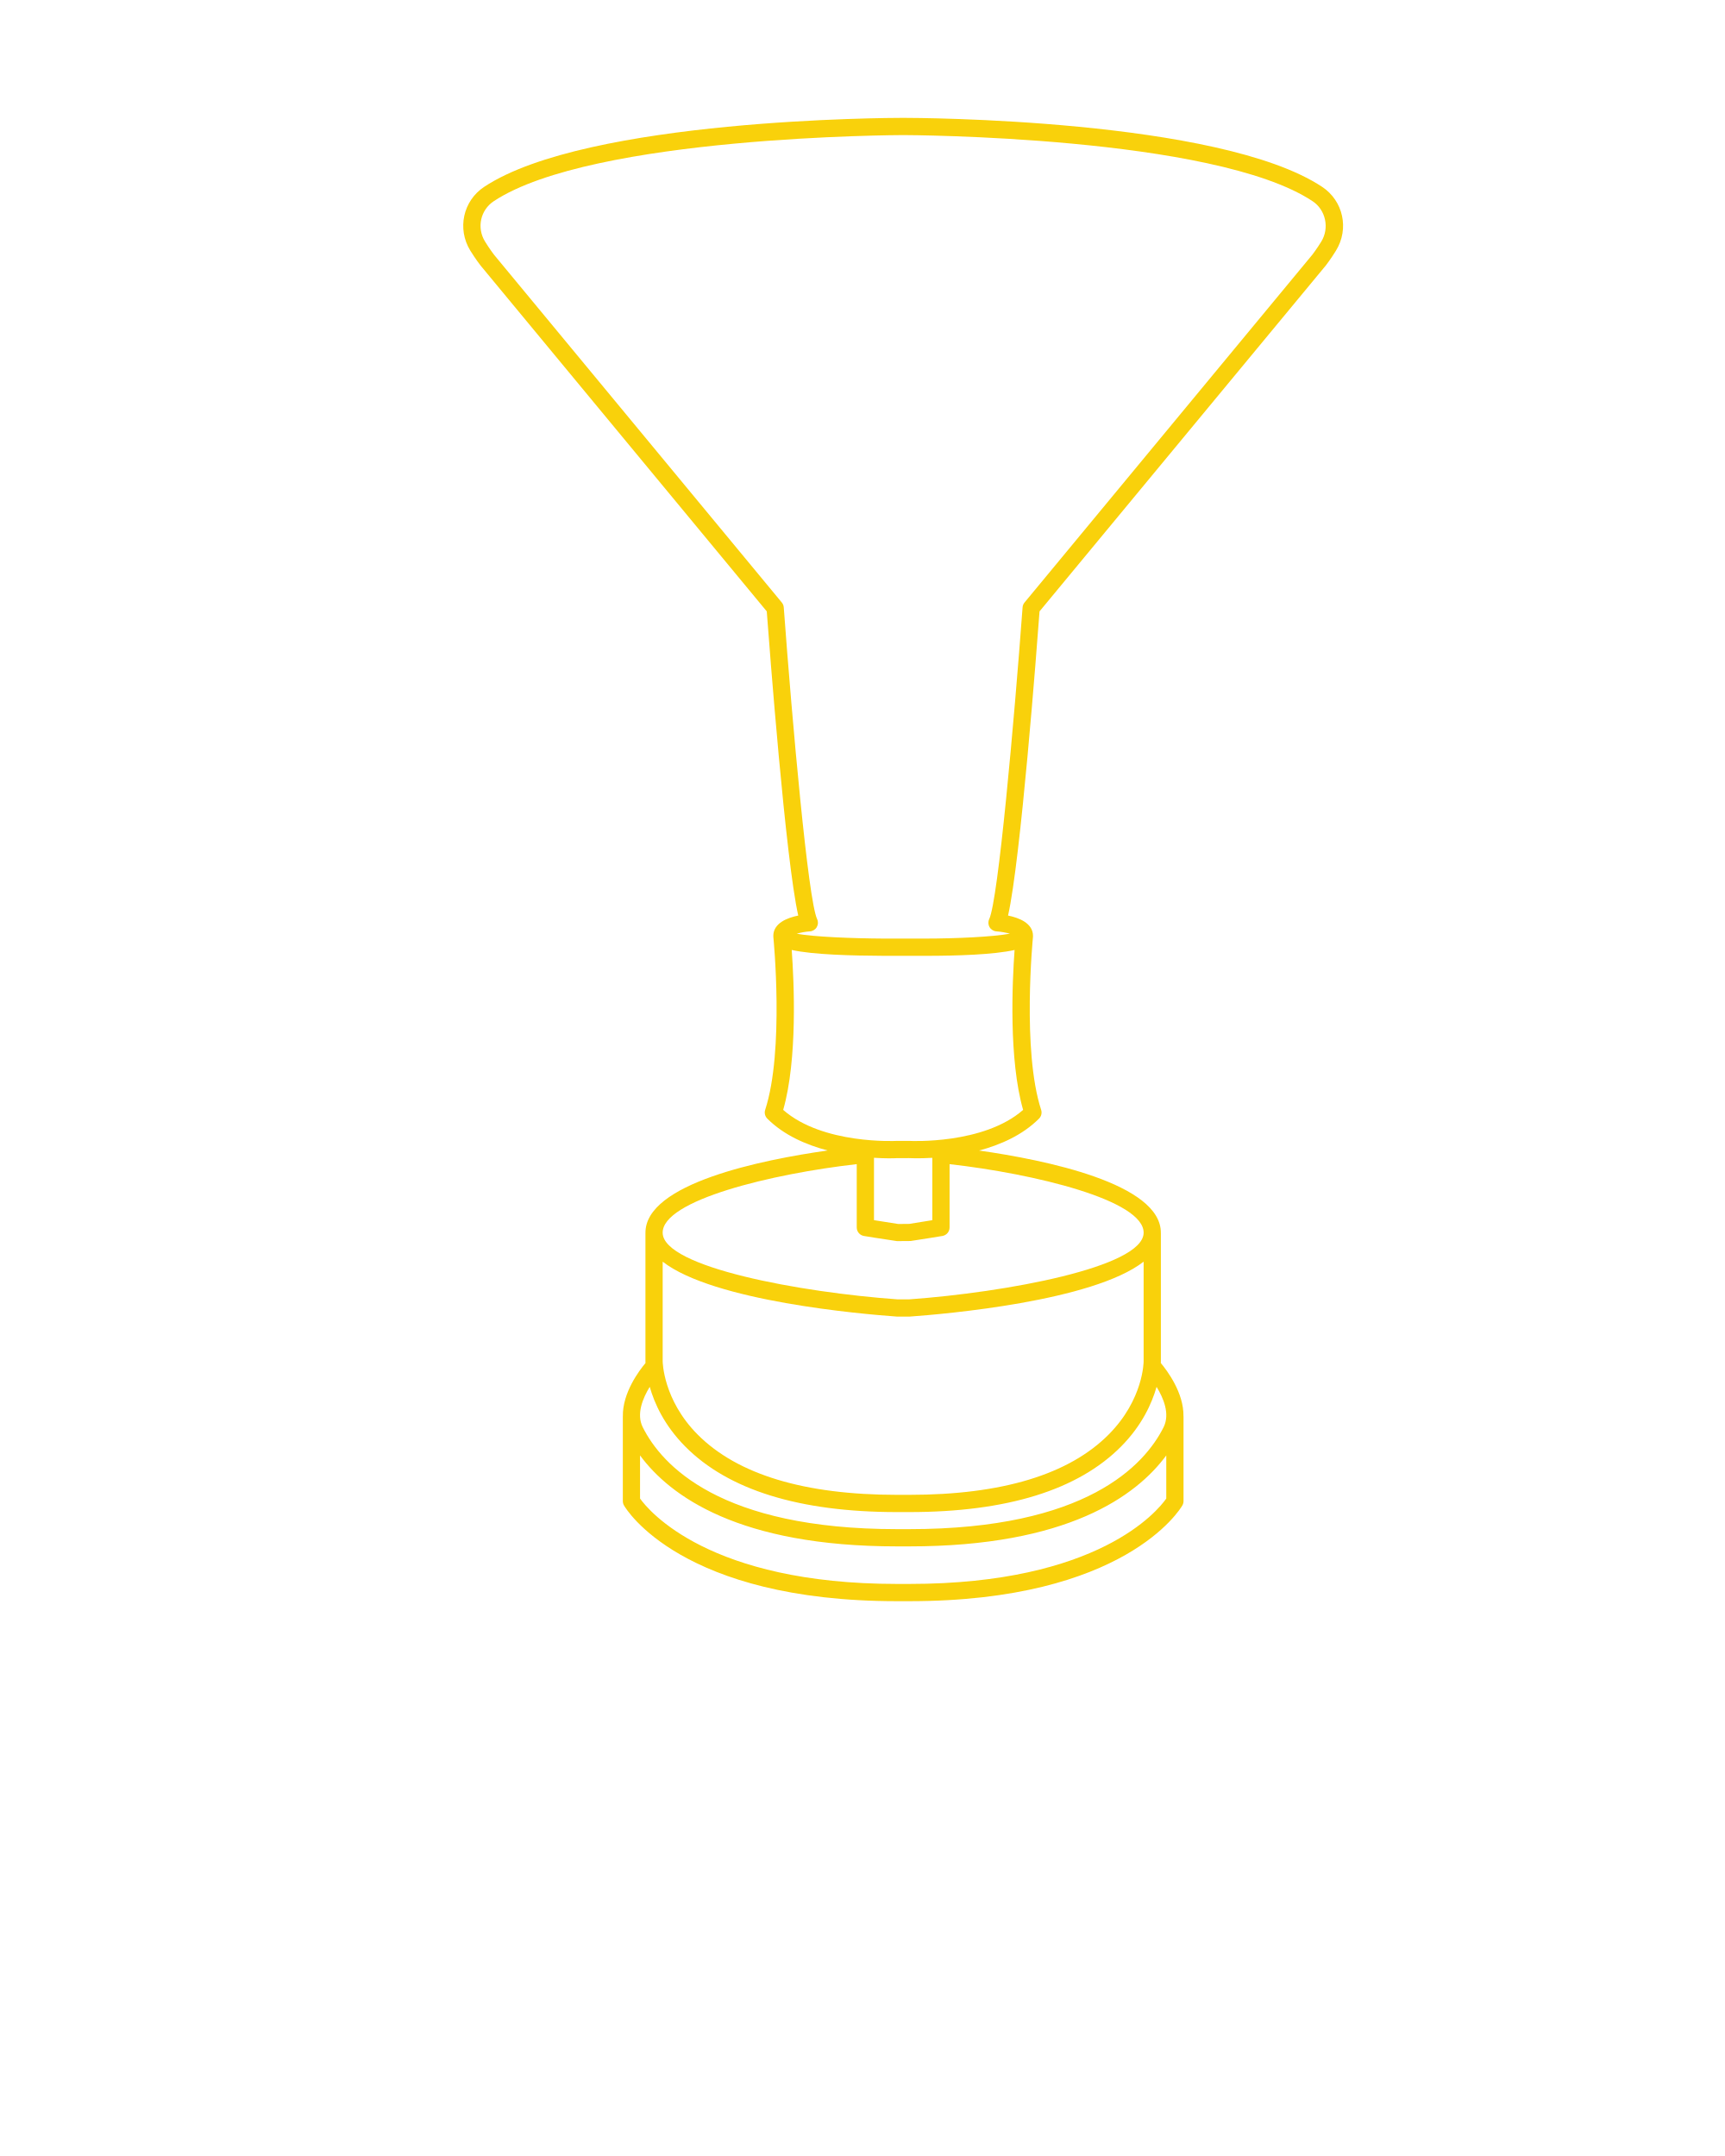
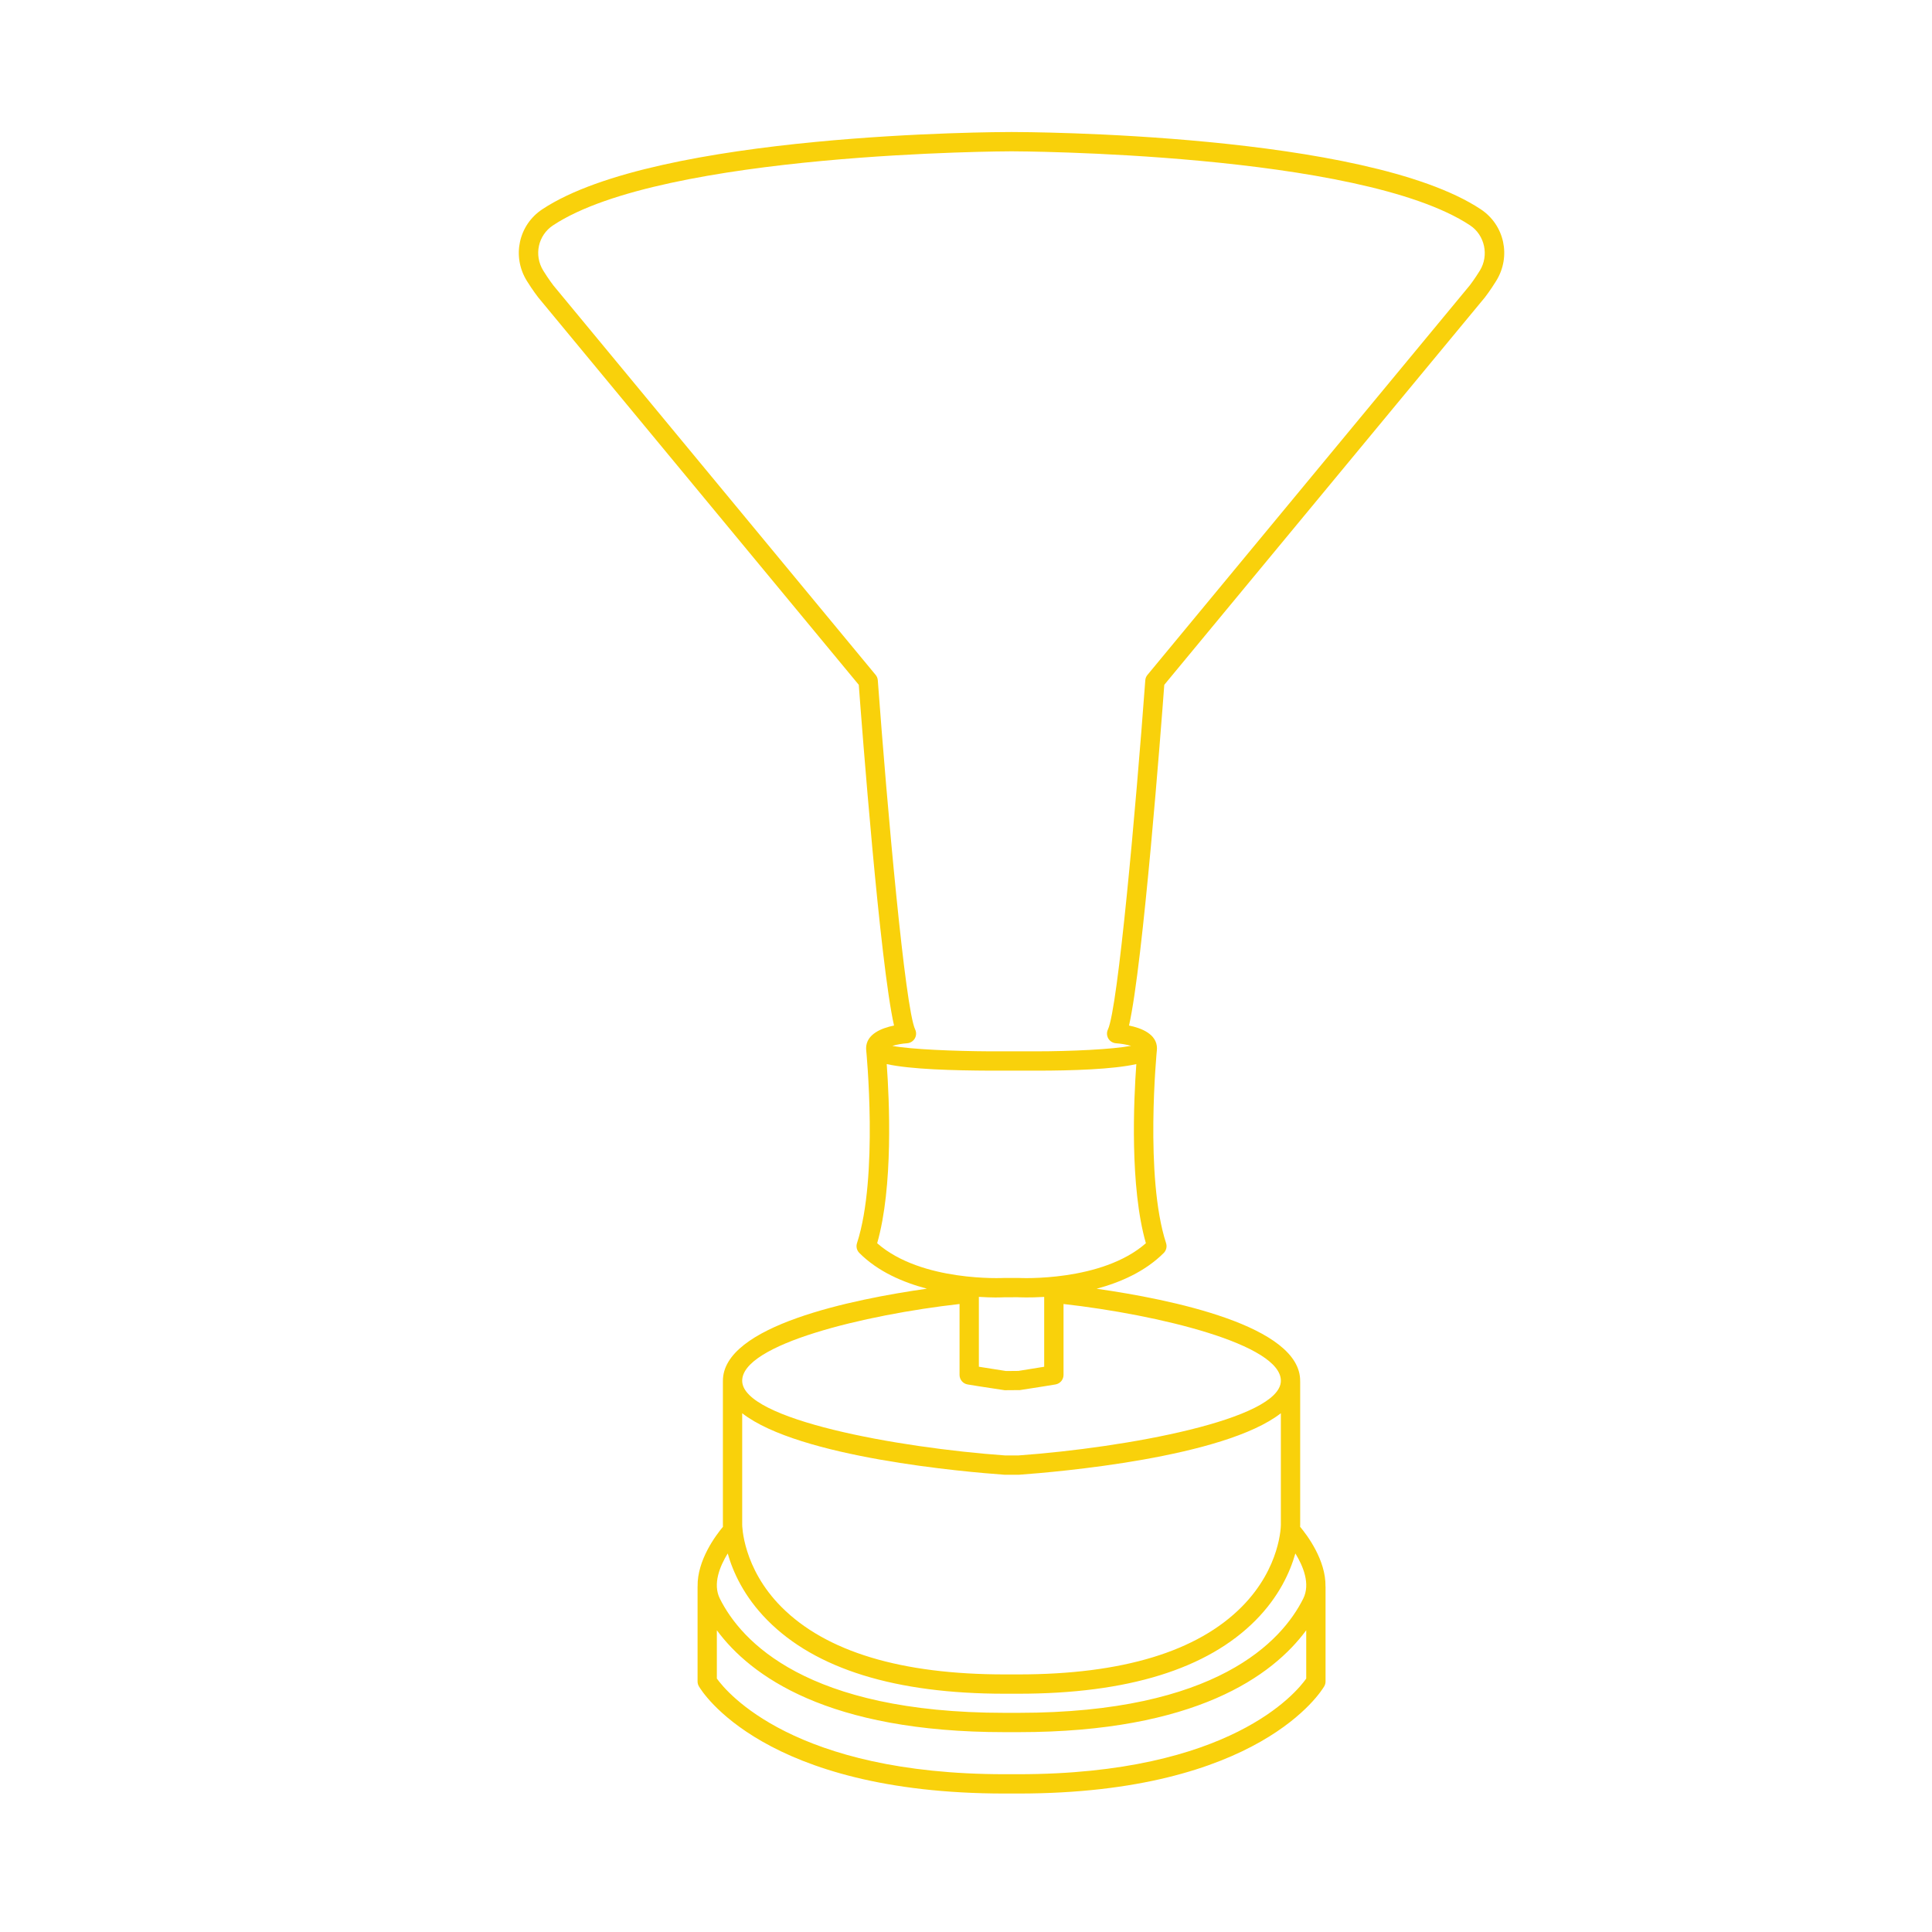
- <svg xmlns="http://www.w3.org/2000/svg" version="1.1" x="0px" y="0px" viewBox="0 0 100 125" style="enable-background:new 0 0 100 100;" xml:space="preserve">
+ <svg xmlns="http://www.w3.org/2000/svg" version="1.1" x="0px" y="0px" viewBox="0 0 100 100" style="enable-background:new 0 0 100 100;" xml:space="preserve">
  <g>
    <path fill="#f9d10b" d="M76.644,10.832c-5.968-3.953-23.539-3.999-24.29-3.999   c-0.745,0-18.316,0.046-24.284,3.999c-1.229,0.813-1.582,2.439-0.804,3.701   c0.305,0.493,0.588,0.857,0.598,0.868L44.45,35.446   c0.159,2.136,1.094,14.416,1.825,17.636c-0.62,0.125-1.446,0.433-1.446,1.184   c0,0.008,0.005,0.016,0.005,0.024c0,0.009-0.003,0.017-0.003,0.026   c0.007,0.065,0.648,6.587-0.473,10.03c-0.058,0.179-0.011,0.375,0.122,0.508   c0.967,0.967,2.257,1.52,3.498,1.848c-3.807,0.541-10.601,1.91-10.56,4.792   c0,0.002-0.001,0.004-0.001,0.006l-0,7.412   c-0,0.01,0.001,0.061,0.003,0.115c-0.362,0.431-1.338,1.724-1.312,3.086   c-0,0.004-0.002,0.008-0.002,0.012v4.906c0,0.088,0.023,0.174,0.067,0.25   C36.302,87.508,39.521,92.833,52,92.833h0.714c12.478,0,15.698-5.325,15.829-5.552   c0.044-0.076,0.067-0.162,0.067-0.25V82.125c0-0.005-0.002-0.008-0.003-0.013   c0.024-1.361-0.951-2.654-1.313-3.085c0.002-0.051,0.003-0.101,0.003-0.111   L67.297,71.5c0-0.002-0.001-0.004-0.001-0.006   c0.041-2.876-6.726-4.246-10.537-4.789c1.234-0.329,2.515-0.891,3.475-1.851   c0.133-0.133,0.18-0.329,0.122-0.508c-1.12-3.441-0.479-9.965-0.473-10.03   c0.001-0.009-0.003-0.017-0.003-0.026c0-0.008,0.005-0.016,0.005-0.024   c0-0.751-0.827-1.059-1.447-1.184c0.731-3.22,1.667-15.5,1.825-17.636   L76.859,15.391c0,0,0.284-0.364,0.587-0.857   C78.225,13.271,77.873,11.646,76.644,10.832z M50.667,67.126   c0.334,0.02,0.637,0.031,0.856,0.031c0.275,0,0.447-0.009,0.477-0.011   l0.686-0.001c0.064,0.003,0.592,0.029,1.361-0.017v3.615   c-0.359,0.059-0.888,0.145-1.333,0.215l-0.64,0.006   c-0.492-0.074-1.041-0.162-1.408-0.222V67.126z M66.297,73.149l0,5.773   c0,0.021-0.001,2.203-2.016,4.238c-2.304,2.327-6.196,3.507-11.568,3.507H52   c-5.354,0-9.239-1.173-11.546-3.484c-2.02-2.024-2.038-4.24-2.038-4.266   l0-5.768C41.364,75.448,49.971,76.189,52,76.333l0.75-0.001   C54.749,76.189,63.35,75.448,66.297,73.149z M52.714,91.833H52   c-10.901,0-14.39-4.244-14.896-4.952v-2.499C38.844,86.74,42.84,89.656,52,89.656   h0.714c9.16,0,13.156-2.916,14.896-5.274v2.501   C67.109,87.597,63.673,91.833,52.714,91.833z M67.455,82.745   C66.351,84.953,62.968,88.656,52.714,88.656H52c-10.254,0-13.637-3.703-14.74-5.911   c-0.382-0.764,0.004-1.682,0.406-2.339c0.271,0.953,0.837,2.227,2.056,3.458   C42.22,86.388,46.351,87.667,52,87.667h0.714c5.649,0,9.78-1.279,12.278-3.803   c1.219-1.231,1.785-2.506,2.056-3.458C67.451,81.063,67.836,81.981,67.455,82.745   z M66.297,71.487c-0.049,1.985-7.994,3.444-13.583,3.846l-0.679,0.001   c-5.625-0.402-13.569-1.861-13.619-3.847c-0.048-1.906,6.372-3.442,11.25-3.992v3.671   c0,0.244,0.177,0.453,0.418,0.493c0,0,1.004,0.167,1.916,0.298l0.789-0.006   c0.836-0.125,1.841-0.292,1.841-0.292c0.241-0.04,0.418-0.249,0.418-0.493   v-3.671C59.926,68.045,66.345,69.581,66.297,71.487z M52.714,66.146l-0.743,0.001   c-0.044,0.001-4.275,0.218-6.569-1.798c0.838-2.925,0.63-7.405,0.495-9.272   c1.246,0.275,3.471,0.331,5.356,0.34h2.206c0.066,0,0.132,0,0.199,0   c1.843,0,3.956-0.069,5.158-0.339c-0.135,1.867-0.343,6.346,0.495,9.271   C57.022,66.36,52.787,66.152,52.714,66.146z M76.595,14.009   c-0.267,0.434-0.517,0.756-0.516,0.756L59.393,34.932   c-0.066,0.079-0.106,0.178-0.113,0.281C58.787,41.875,57.866,52.187,57.346,53.286   c-0.071,0.149-0.063,0.325,0.021,0.468s0.234,0.234,0.399,0.245   c0.267,0.018,0.559,0.073,0.779,0.133c-0.958,0.181-3.08,0.285-4.954,0.285   c-0.043,0-0.094-0.003-0.13,0h-2.209c-1.881-0.011-4.079-0.1-5.066-0.282   c0.22-0.065,0.503-0.119,0.763-0.136c0.165-0.011,0.315-0.103,0.399-0.245   c0.084-0.144,0.092-0.318,0.021-0.468C46.847,52.187,45.927,41.875,45.435,35.213   c-0.007-0.104-0.047-0.202-0.113-0.281L28.645,14.776   c-0.006-0.009-0.257-0.332-0.526-0.769c-0.493-0.8-0.271-1.828,0.505-2.342   c5.717-3.788,23.552-3.833,23.737-3.833c0.18,0,18.014,0.045,23.731,3.833   C76.854,12.171,77.081,13.222,76.595,14.009z" />
  </g>
</svg>
